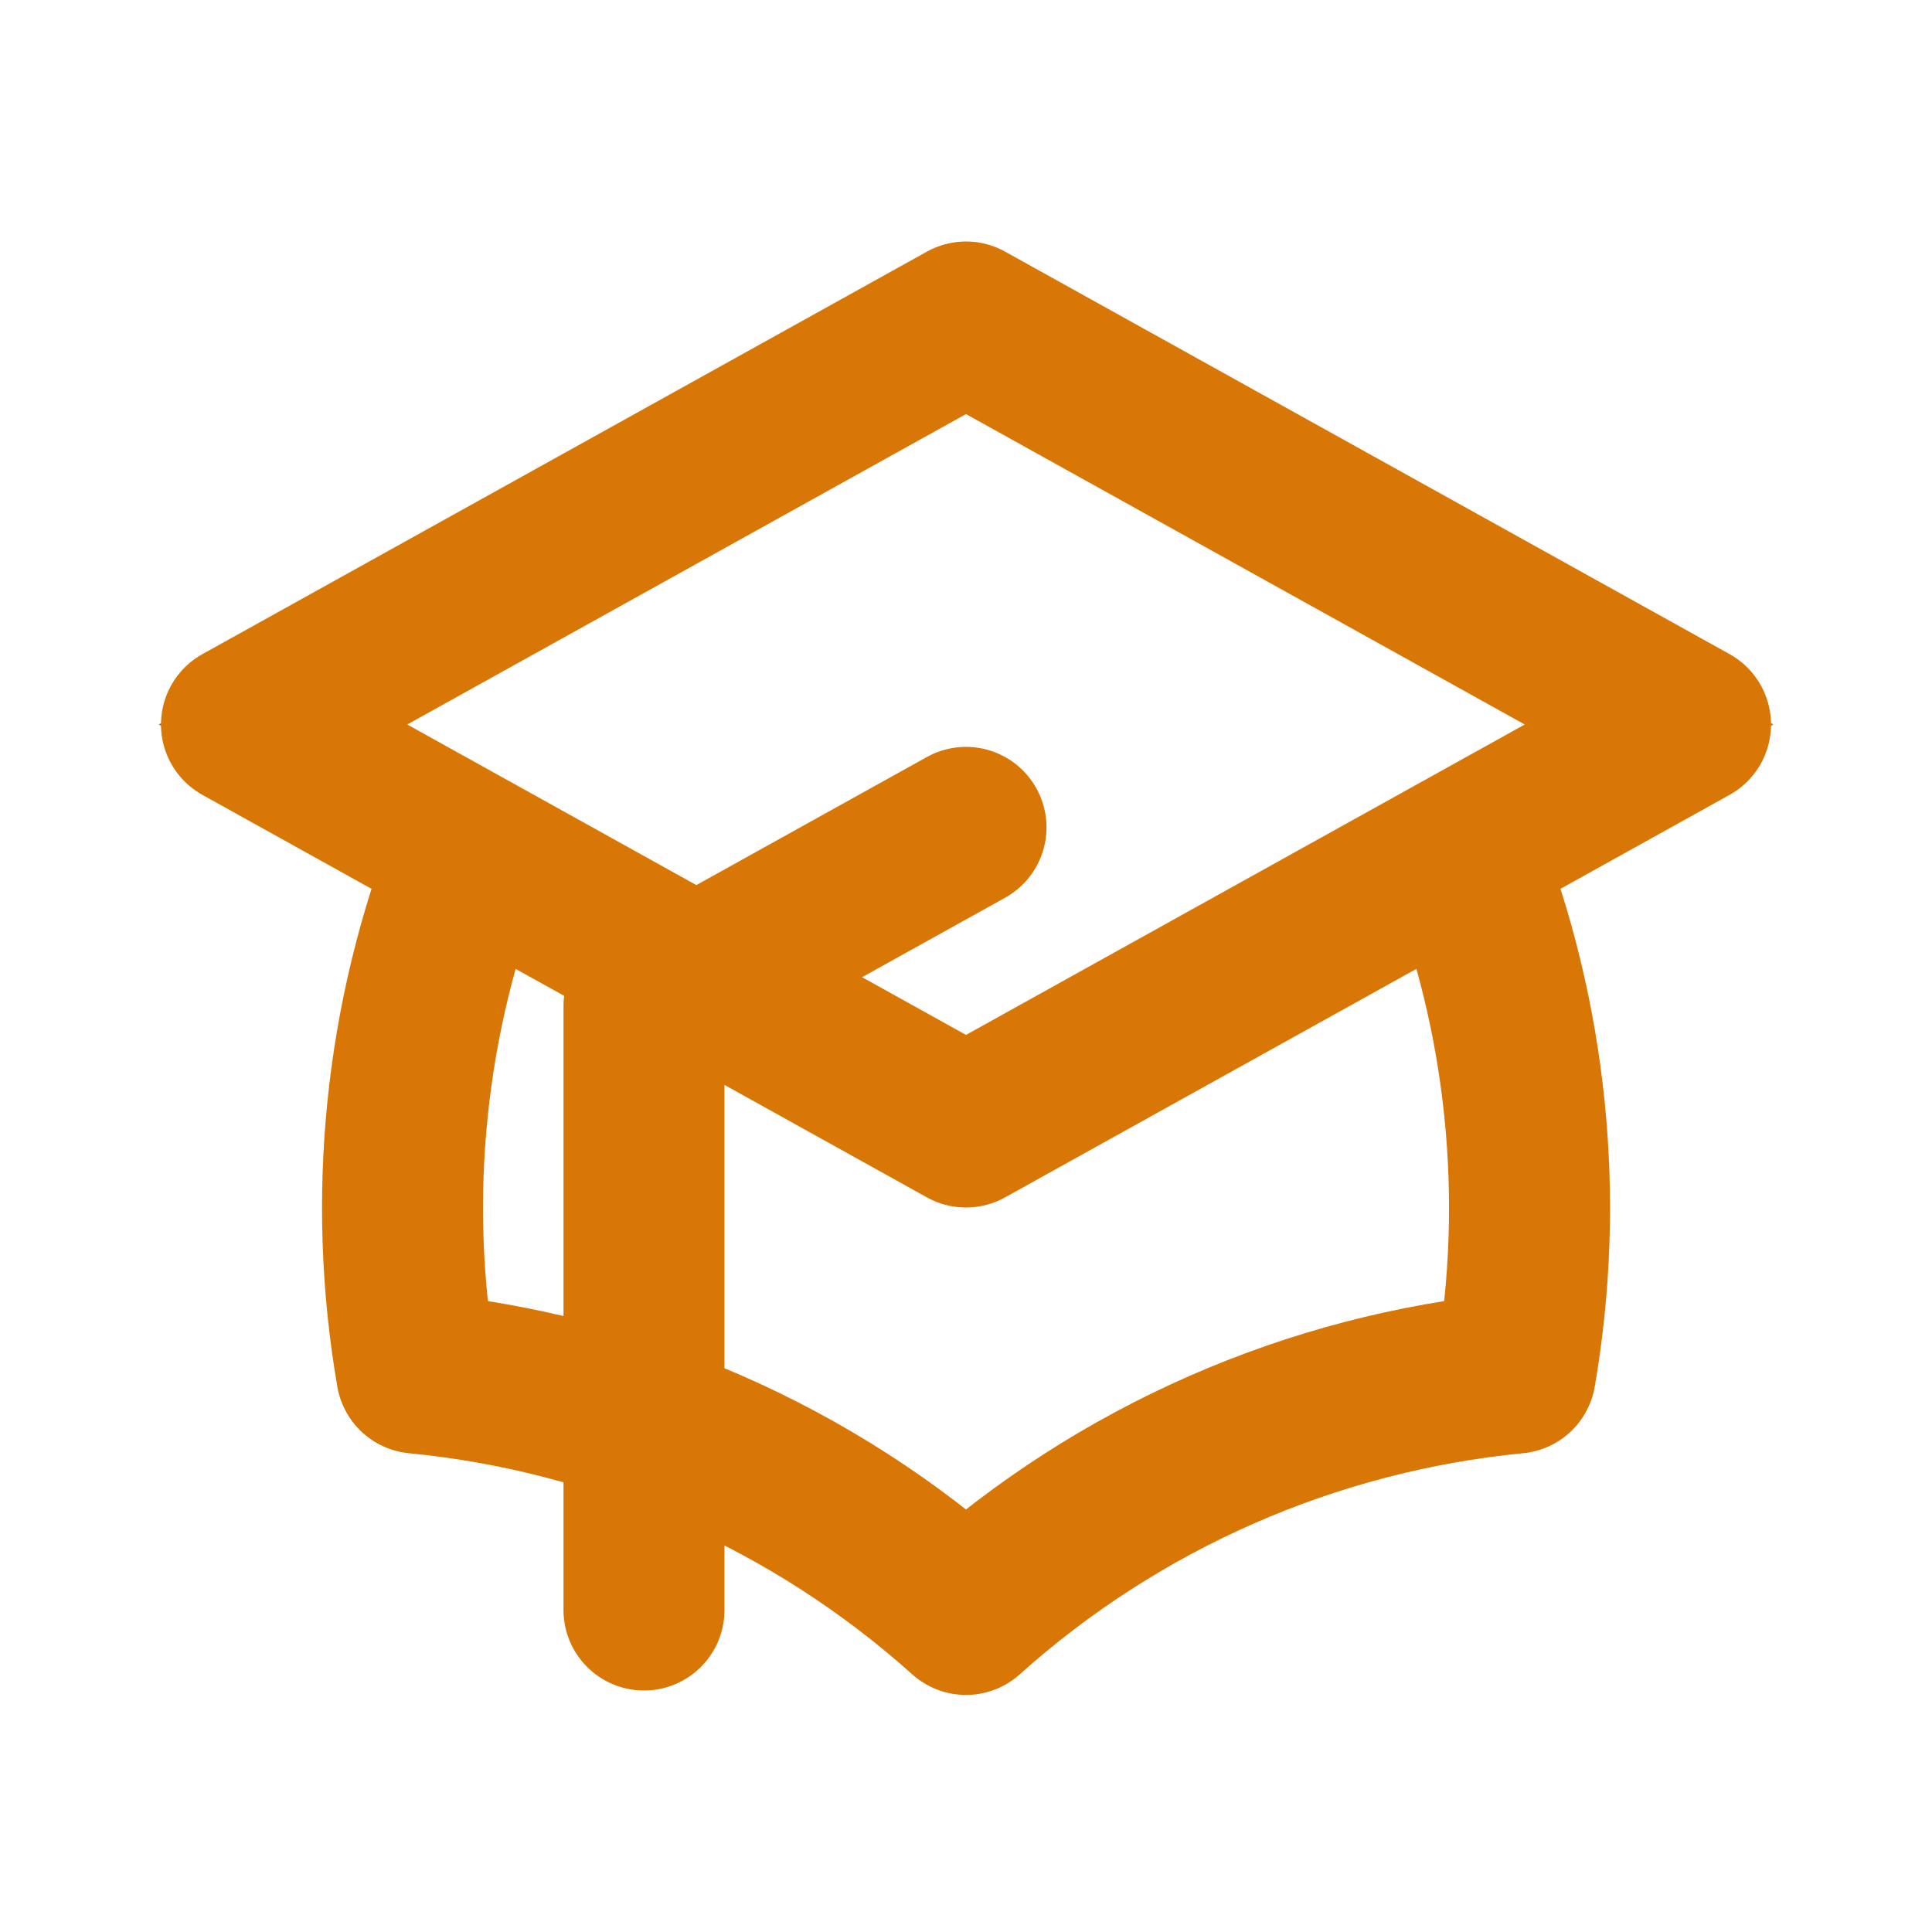
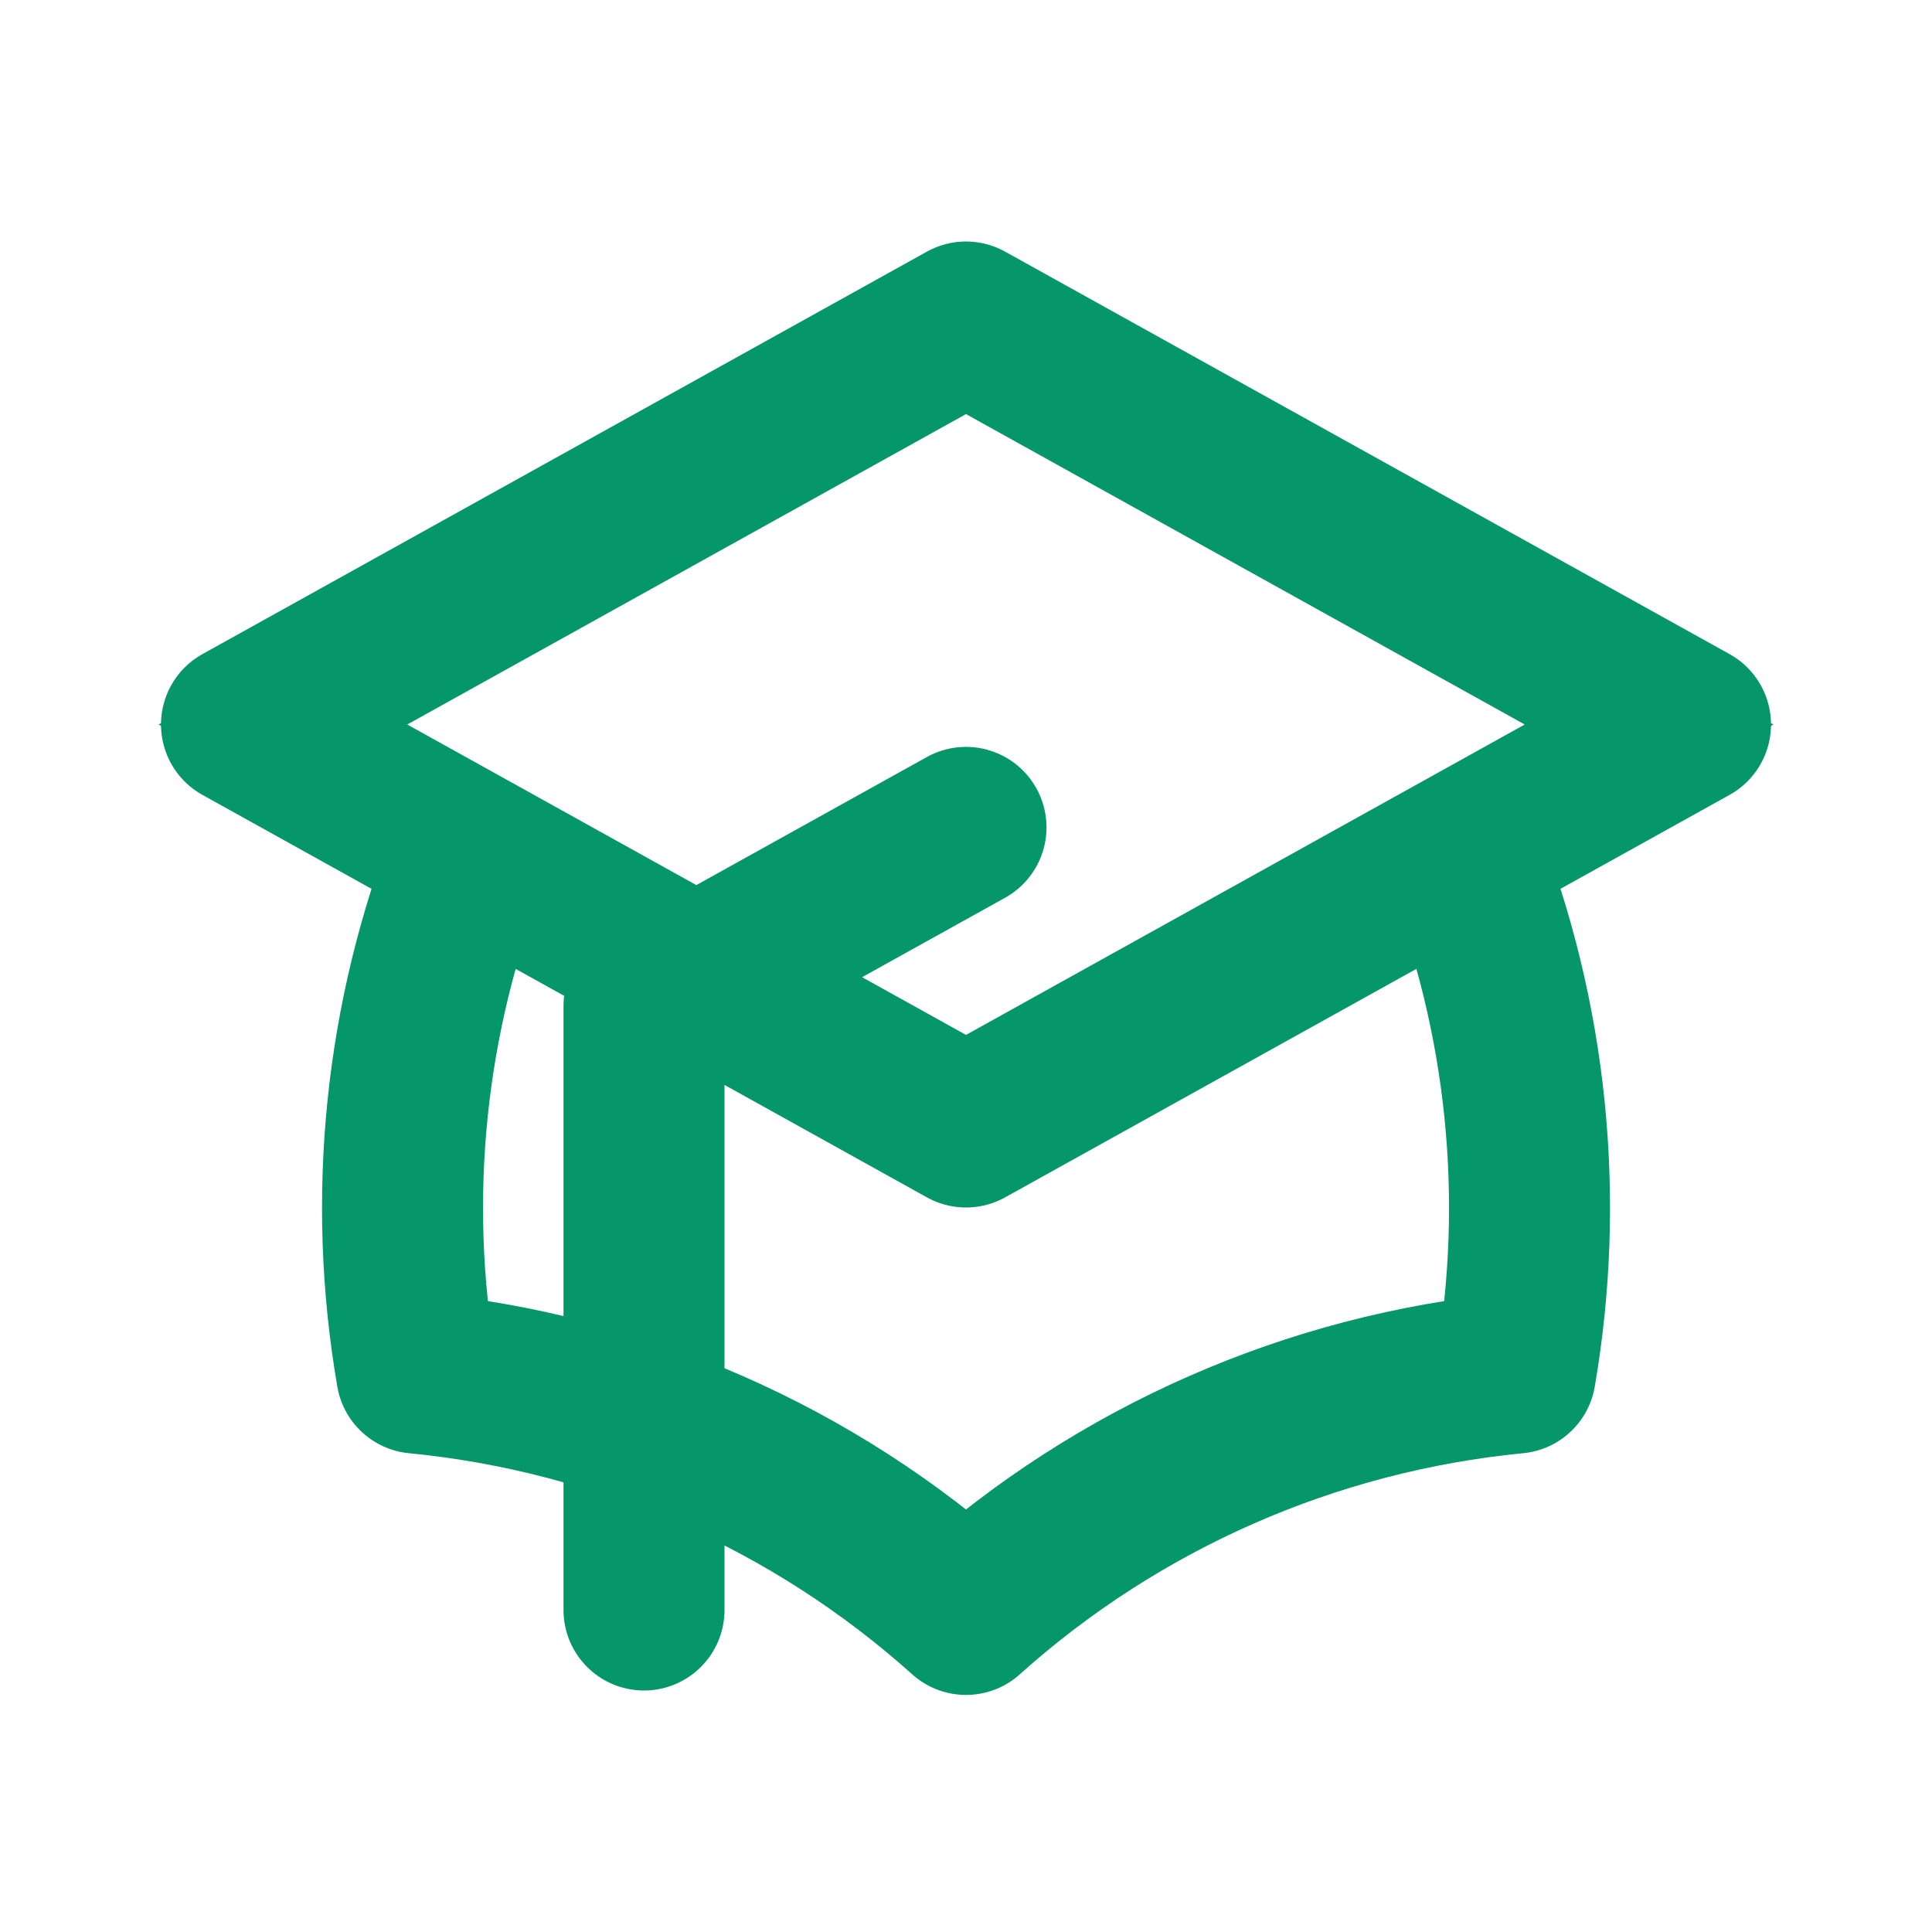
- <svg xmlns="http://www.w3.org/2000/svg" class="w-6 h-6" fill="none" stroke="#D97706" viewBox="0 0 24 24">
+ <svg xmlns="http://www.w3.org/2000/svg" class="w-6 h-6" fill="none" stroke="#059669" viewBox="0 0 24 24">
  <path d="M12 14l9-5-9-5-9 5 9 5z" />
  <path d="M12 14l6.16-3.422a12.083 12.083 0 01.665 6.479A11.952 11.952 0 0012 20.055a11.952 11.952 0 00-6.824-2.998 12.078 12.078 0 01.665-6.479L12 14z" />
  <path stroke-linecap="round" stroke-linejoin="round" stroke-width="2" d="M12 14l9-5-9-5-9 5 9 5zm0 0l6.16-3.422a12.083 12.083 0 01.665 6.479A11.952 11.952 0 0012 20.055a11.952 11.952 0 00-6.824-2.998 12.078 12.078 0 01.665-6.479L12 14zm-4 6v-7.5l4-2.222" />
</svg>
